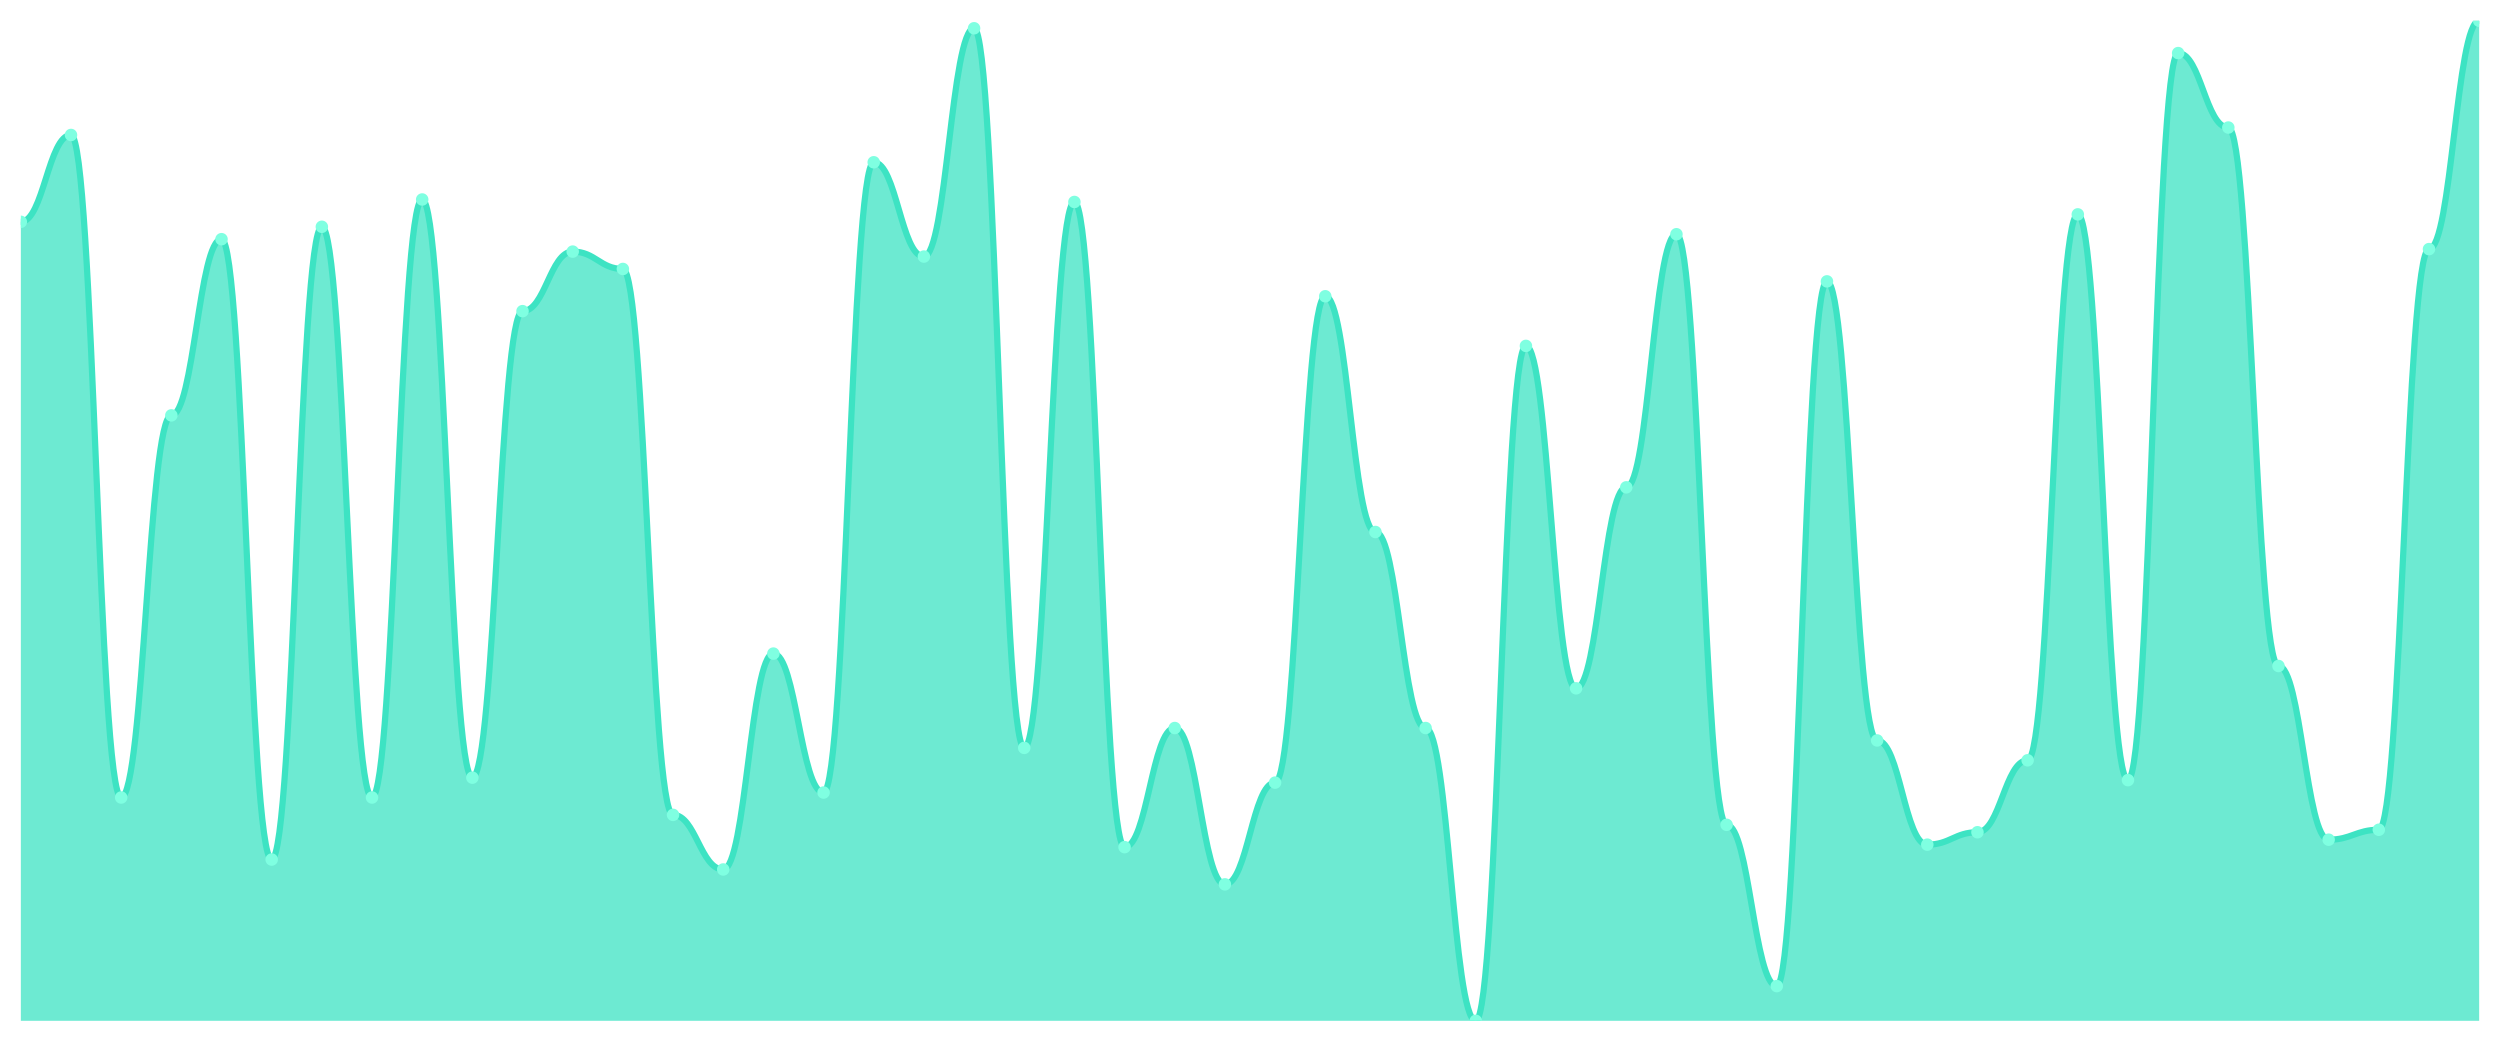
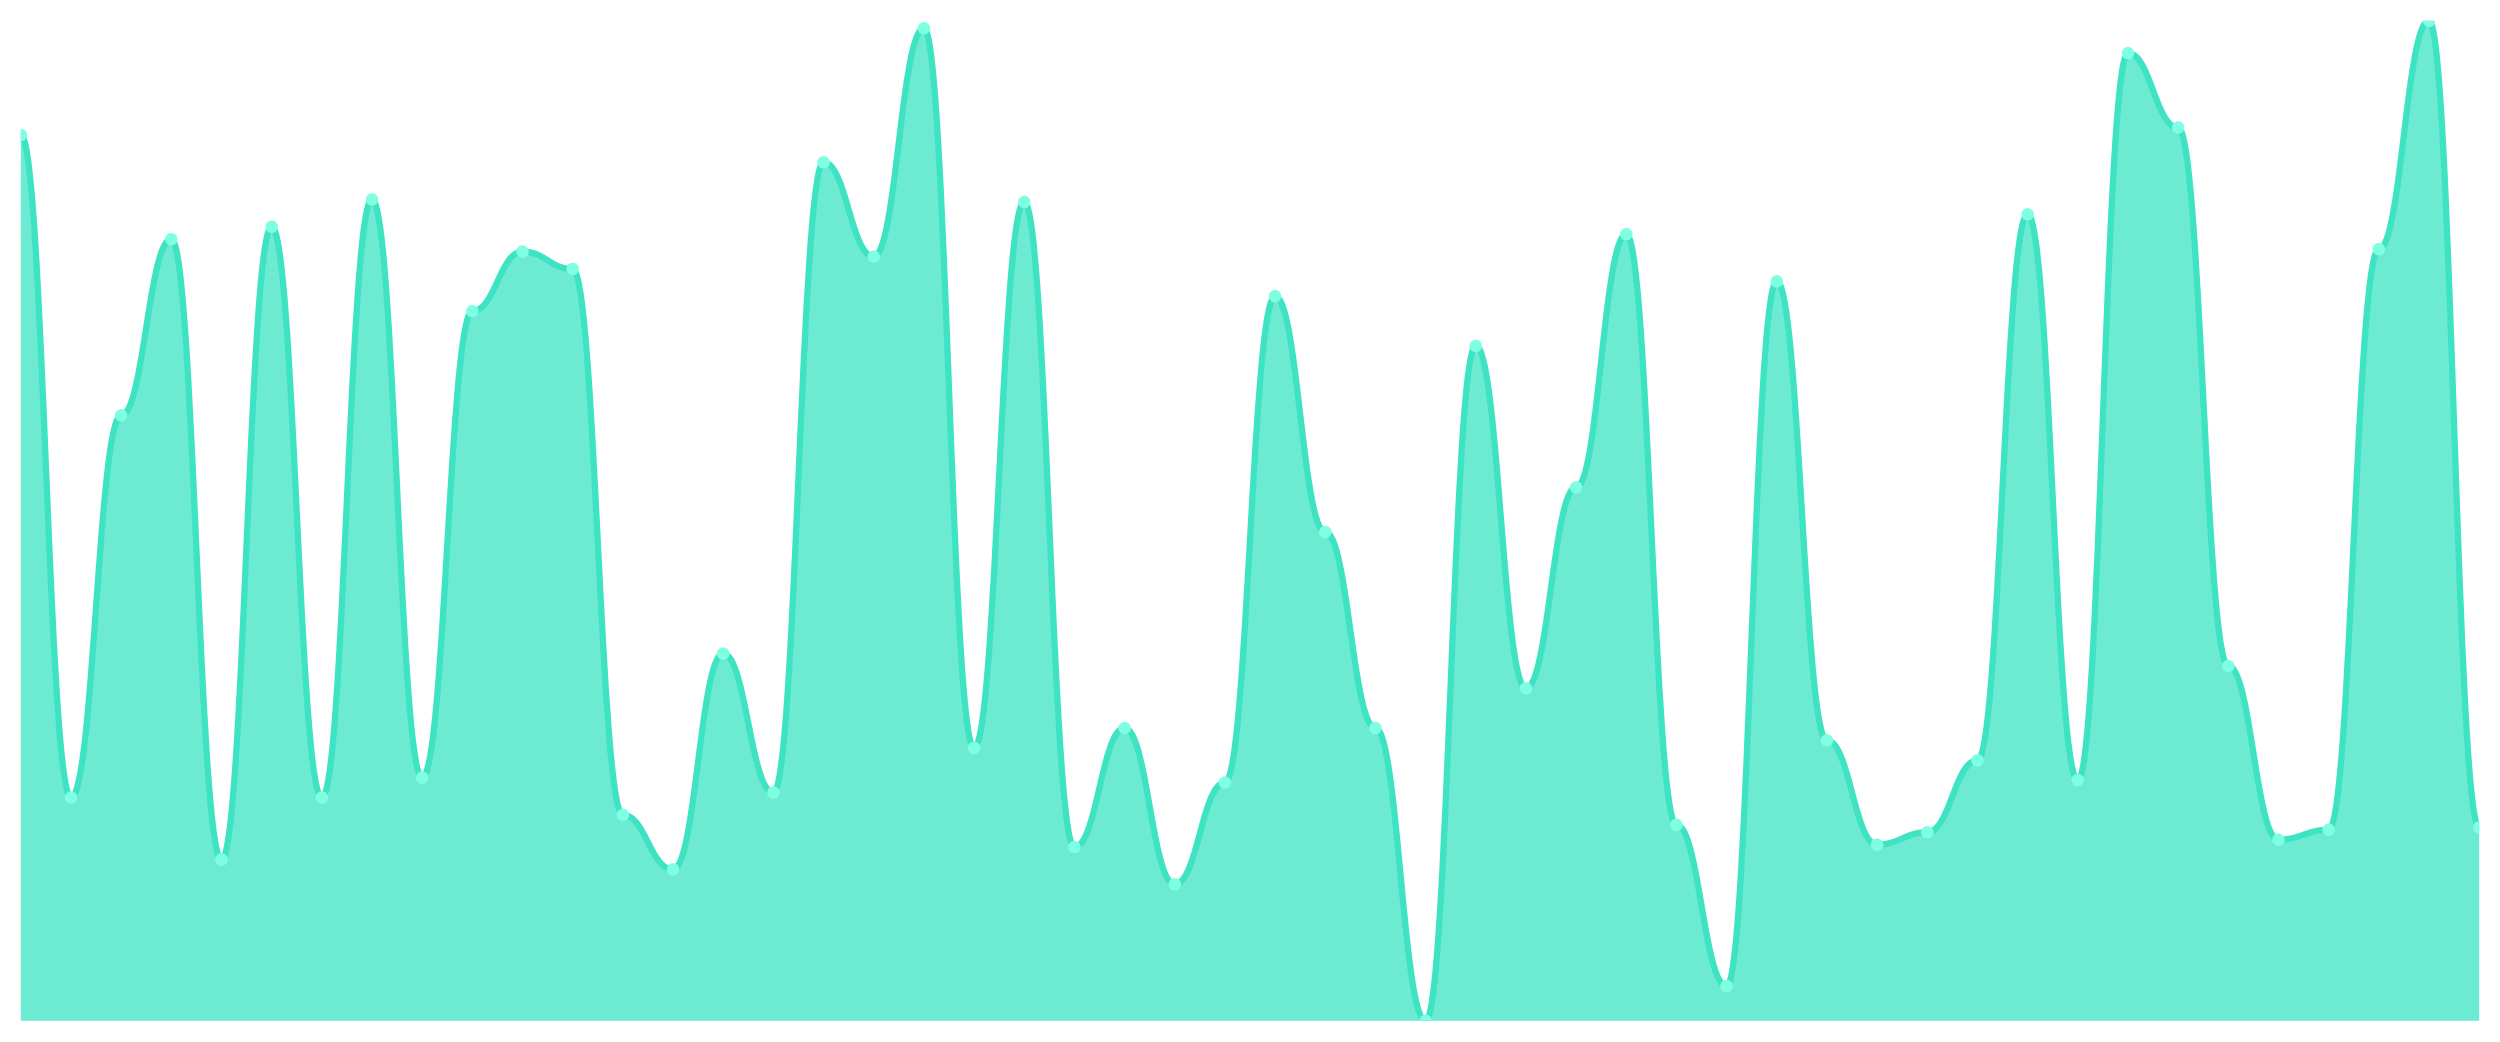
<svg xmlns="http://www.w3.org/2000/svg" viewBox="0 0 1200 500" width="1200" height="500">
  <defs>
    <clipPath id="c">
      <rect x="10" y="10" width="1180" height="480" />
    </clipPath>
  </defs>
  <rect width="1200" height="500" fill="none" />
  <g clip-path="url(#c)">
-     <path d="M 10,490 L 10,106.476 C 20.837,106.476 23.245,64.789 34.082,64.789 C 44.918,64.789 47.327,382.804 58.163,382.804 C 69,382.804 71.408,199.38 82.245,199.38 C 93.082,199.38 95.49,114.814 106.327,114.814 C 117.163,114.814 119.571,412.581 130.408,412.581 C 141.245,412.581 143.653,108.859 154.49,108.859 C 165.327,108.859 167.735,382.804 178.571,382.804 C 189.408,382.804 191.816,95.757 202.653,95.757 C 213.49,95.757 215.898,373.275 226.735,373.275 C 237.571,373.275 239.98,149.355 250.816,149.355 C 261.653,149.355 264.061,120.769 274.898,120.769 C 285.735,120.769 288.143,129.107 298.98,129.107 C 309.816,129.107 312.224,391.141 323.061,391.141 C 333.898,391.141 336.306,417.345 347.143,417.345 C 357.98,417.345 360.388,313.722 371.224,313.722 C 382.061,313.722 384.469,380.422 395.306,380.422 C 406.143,380.422 408.551,77.891 419.388,77.891 C 430.224,77.891 432.633,123.151 443.469,123.151 C 454.306,123.151 456.714,13.573 467.551,13.573 C 478.388,13.573 480.796,358.983 491.633,358.983 C 502.469,358.983 504.878,96.948 515.714,96.948 C 526.551,96.948 528.959,406.625 539.796,406.625 C 550.633,406.625 553.041,349.454 563.878,349.454 C 574.714,349.454 577.122,424.491 587.959,424.491 C 598.796,424.491 601.204,375.658 612.041,375.658 C 622.878,375.658 625.286,142.208 636.122,142.208 C 646.959,142.208 649.367,255.36 660.204,255.36 C 671.041,255.36 673.449,349.454 684.286,349.454 C 695.122,349.454 697.531,490 708.367,490 C 719.204,490 721.612,166.03 732.449,166.03 C 743.286,166.03 745.694,330.397 756.531,330.397 C 767.367,330.397 769.776,233.921 780.612,233.921 C 791.449,233.921 793.857,112.432 804.694,112.432 C 815.531,112.432 817.939,395.906 828.776,395.906 C 839.612,395.906 842.02,473.325 852.857,473.325 C 863.694,473.325 866.102,135.062 876.939,135.062 C 887.776,135.062 890.184,355.409 901.02,355.409 C 911.857,355.409 914.265,405.434 925.102,405.434 C 935.939,405.434 938.347,399.479 949.184,399.479 C 960.02,399.479 962.429,364.938 973.265,364.938 C 984.102,364.938 986.51,102.903 997.347,102.903 C 1008.184,102.903 1010.592,374.467 1021.429,374.467 C 1032.265,374.467 1034.673,25.484 1045.51,25.484 C 1056.347,25.484 1058.755,61.216 1069.592,61.216 C 1080.429,61.216 1082.837,319.677 1093.673,319.677 C 1104.51,319.677 1106.918,403.052 1117.755,403.052 C 1128.592,403.052 1131,398.288 1141.837,398.288 C 1152.673,398.288 1155.082,119.578 1165.918,119.578 C 1176.755,119.578 1179.163,10 1190,10 L 1190,490 Z" fill="rgba(61,227,195,0.75)" />
-     <path d="M 10,106.476 C 20.837,106.476 23.245,64.789 34.082,64.789 C 44.918,64.789 47.327,382.804 58.163,382.804 C 69,382.804 71.408,199.38 82.245,199.38 C 93.082,199.38 95.49,114.814 106.327,114.814 C 117.163,114.814 119.571,412.581 130.408,412.581 C 141.245,412.581 143.653,108.859 154.49,108.859 C 165.327,108.859 167.735,382.804 178.571,382.804 C 189.408,382.804 191.816,95.757 202.653,95.757 C 213.49,95.757 215.898,373.275 226.735,373.275 C 237.571,373.275 239.98,149.355 250.816,149.355 C 261.653,149.355 264.061,120.769 274.898,120.769 C 285.735,120.769 288.143,129.107 298.98,129.107 C 309.816,129.107 312.224,391.141 323.061,391.141 C 333.898,391.141 336.306,417.345 347.143,417.345 C 357.98,417.345 360.388,313.722 371.224,313.722 C 382.061,313.722 384.469,380.422 395.306,380.422 C 406.143,380.422 408.551,77.891 419.388,77.891 C 430.224,77.891 432.633,123.151 443.469,123.151 C 454.306,123.151 456.714,13.573 467.551,13.573 C 478.388,13.573 480.796,358.983 491.633,358.983 C 502.469,358.983 504.878,96.948 515.714,96.948 C 526.551,96.948 528.959,406.625 539.796,406.625 C 550.633,406.625 553.041,349.454 563.878,349.454 C 574.714,349.454 577.122,424.491 587.959,424.491 C 598.796,424.491 601.204,375.658 612.041,375.658 C 622.878,375.658 625.286,142.208 636.122,142.208 C 646.959,142.208 649.367,255.36 660.204,255.36 C 671.041,255.36 673.449,349.454 684.286,349.454 C 695.122,349.454 697.531,490 708.367,490 C 719.204,490 721.612,166.03 732.449,166.03 C 743.286,166.03 745.694,330.397 756.531,330.397 C 767.367,330.397 769.776,233.921 780.612,233.921 C 791.449,233.921 793.857,112.432 804.694,112.432 C 815.531,112.432 817.939,395.906 828.776,395.906 C 839.612,395.906 842.02,473.325 852.857,473.325 C 863.694,473.325 866.102,135.062 876.939,135.062 C 887.776,135.062 890.184,355.409 901.02,355.409 C 911.857,355.409 914.265,405.434 925.102,405.434 C 935.939,405.434 938.347,399.479 949.184,399.479 C 960.02,399.479 962.429,364.938 973.265,364.938 C 984.102,364.938 986.51,102.903 997.347,102.903 C 1008.184,102.903 1010.592,374.467 1021.429,374.467 C 1032.265,374.467 1034.673,25.484 1045.51,25.484 C 1056.347,25.484 1058.755,61.216 1069.592,61.216 C 1080.429,61.216 1082.837,319.677 1093.673,319.677 C 1104.51,319.677 1106.918,403.052 1117.755,403.052 C 1128.592,403.052 1131,398.288 1141.837,398.288 C 1152.673,398.288 1155.082,119.578 1165.918,119.578 C 1176.755,119.578 1179.163,10 1190,10" fill="none" stroke="#3de3c3" stroke-width="3" stroke-linecap="round" stroke-linejoin="round" />
-     <circle cx="10" cy="106.476" r="3" fill="#7fffe1" />
-     <circle cx="34.082" cy="64.789" r="3" fill="#7fffe1" />
-     <circle cx="58.163" cy="382.804" r="3" fill="#7fffe1" />
-     <circle cx="82.245" cy="199.38" r="3" fill="#7fffe1" />
-     <circle cx="106.327" cy="114.814" r="3" fill="#7fffe1" />
-     <circle cx="130.408" cy="412.581" r="3" fill="#7fffe1" />
-     <circle cx="154.49" cy="108.859" r="3" fill="#7fffe1" />
-     <circle cx="178.571" cy="382.804" r="3" fill="#7fffe1" />
-     <circle cx="202.653" cy="95.757" r="3" fill="#7fffe1" />
-     <circle cx="226.735" cy="373.275" r="3" fill="#7fffe1" />
-     <circle cx="250.816" cy="149.355" r="3" fill="#7fffe1" />
-     <circle cx="274.898" cy="120.769" r="3" fill="#7fffe1" />
-     <circle cx="298.98" cy="129.107" r="3" fill="#7fffe1" />
-     <circle cx="323.061" cy="391.141" r="3" fill="#7fffe1" />
-     <circle cx="347.143" cy="417.345" r="3" fill="#7fffe1" />
-     <circle cx="371.224" cy="313.722" r="3" fill="#7fffe1" />
-     <circle cx="395.306" cy="380.422" r="3" fill="#7fffe1" />
-     <circle cx="419.388" cy="77.891" r="3" fill="#7fffe1" />
-     <circle cx="443.469" cy="123.151" r="3" fill="#7fffe1" />
-     <circle cx="467.551" cy="13.573" r="3" fill="#7fffe1" />
-     <circle cx="491.633" cy="358.983" r="3" fill="#7fffe1" />
-     <circle cx="515.714" cy="96.948" r="3" fill="#7fffe1" />
-     <circle cx="539.796" cy="406.625" r="3" fill="#7fffe1" />
-     <circle cx="563.878" cy="349.454" r="3" fill="#7fffe1" />
-     <circle cx="587.959" cy="424.491" r="3" fill="#7fffe1" />
-     <circle cx="612.041" cy="375.658" r="3" fill="#7fffe1" />
-     <circle cx="636.122" cy="142.208" r="3" fill="#7fffe1" />
-     <circle cx="660.204" cy="255.36" r="3" fill="#7fffe1" />
-     <circle cx="684.286" cy="349.454" r="3" fill="#7fffe1" />
-     <circle cx="708.367" cy="490" r="3" fill="#7fffe1" />
-     <circle cx="732.449" cy="166.03" r="3" fill="#7fffe1" />
-     <circle cx="756.531" cy="330.397" r="3" fill="#7fffe1" />
-     <circle cx="780.612" cy="233.921" r="3" fill="#7fffe1" />
-     <circle cx="804.694" cy="112.432" r="3" fill="#7fffe1" />
-     <circle cx="828.776" cy="395.906" r="3" fill="#7fffe1" />
-     <circle cx="852.857" cy="473.325" r="3" fill="#7fffe1" />
-     <circle cx="876.939" cy="135.062" r="3" fill="#7fffe1" />
-     <circle cx="901.02" cy="355.409" r="3" fill="#7fffe1" />
-     <circle cx="925.102" cy="405.434" r="3" fill="#7fffe1" />
-     <circle cx="949.184" cy="399.479" r="3" fill="#7fffe1" />
-     <circle cx="973.265" cy="364.938" r="3" fill="#7fffe1" />
-     <circle cx="997.347" cy="102.903" r="3" fill="#7fffe1" />
-     <circle cx="1021.429" cy="374.467" r="3" fill="#7fffe1" />
-     <circle cx="1045.51" cy="25.484" r="3" fill="#7fffe1" />
-     <circle cx="1069.592" cy="61.216" r="3" fill="#7fffe1" />
-     <circle cx="1093.673" cy="319.677" r="3" fill="#7fffe1" />
-     <circle cx="1117.755" cy="403.052" r="3" fill="#7fffe1" />
-     <circle cx="1141.837" cy="398.288" r="3" fill="#7fffe1" />
-     <circle cx="1165.918" cy="119.578" r="3" fill="#7fffe1" />
-     <circle cx="1190" cy="10" r="3" fill="#7fffe1" />
+     <path d="M 10,490 L 10,64.789 C 20.837,64.789 23.245,382.804 34.082,382.804 C 44.918,382.804 47.327,199.38 58.163,199.38 C 69,199.38 71.408,114.814 82.245,114.814 C 93.082,114.814 95.49,412.581 106.327,412.581 C 117.163,412.581 119.571,108.859 130.408,108.859 C 141.245,108.859 143.653,382.804 154.49,382.804 C 165.327,382.804 167.735,95.757 178.571,95.757 C 189.408,95.757 191.816,373.275 202.653,373.275 C 213.49,373.275 215.898,149.355 226.735,149.355 C 237.571,149.355 239.98,120.769 250.816,120.769 C 261.653,120.769 264.061,129.107 274.898,129.107 C 285.735,129.107 288.143,391.141 298.98,391.141 C 309.816,391.141 312.224,417.345 323.061,417.345 C 333.898,417.345 336.306,313.722 347.143,313.722 C 357.98,313.722 360.388,380.422 371.224,380.422 C 382.061,380.422 384.469,77.891 395.306,77.891 C 406.143,77.891 408.551,123.151 419.388,123.151 C 430.224,123.151 432.633,13.573 443.469,13.573 C 454.306,13.573 456.714,358.983 467.551,358.983 C 478.388,358.983 480.796,96.948 491.633,96.948 C 502.469,96.948 504.878,406.625 515.714,406.625 C 526.551,406.625 528.959,349.454 539.796,349.454 C 550.633,349.454 553.041,424.491 563.878,424.491 C 574.714,424.491 577.122,375.658 587.959,375.658 C 598.796,375.658 601.204,142.208 612.041,142.208 C 622.878,142.208 625.286,255.36 636.122,255.36 C 646.959,255.36 649.367,349.454 660.204,349.454 C 671.041,349.454 673.449,490 684.286,490 C 695.122,490 697.531,166.03 708.367,166.03 C 719.204,166.03 721.612,330.397 732.449,330.397 C 743.286,330.397 745.694,233.921 756.531,233.921 C 767.367,233.921 769.776,112.432 780.612,112.432 C 791.449,112.432 793.857,395.906 804.694,395.906 C 815.531,395.906 817.939,473.325 828.776,473.325 C 839.612,473.325 842.02,135.062 852.857,135.062 C 863.694,135.062 866.102,355.409 876.939,355.409 C 887.776,355.409 890.184,405.434 901.02,405.434 C 911.857,405.434 914.265,399.479 925.102,399.479 C 935.939,399.479 938.347,364.938 949.184,364.938 C 960.02,364.938 962.429,102.903 973.265,102.903 C 984.102,102.903 986.51,374.467 997.347,374.467 C 1008.184,374.467 1010.592,25.484 1021.429,25.484 C 1032.265,25.484 1034.673,61.216 1045.51,61.216 C 1056.347,61.216 1058.755,319.677 1069.592,319.677 C 1080.429,319.677 1082.837,403.052 1093.673,403.052 C 1104.51,403.052 1106.918,398.288 1117.755,398.288 C 1128.592,398.288 1131,119.578 1141.837,119.578 C 1152.673,119.578 1155.082,10 1165.918,10 C 1176.755,10 1179.163,397.097 1190,397.097 L 1190,490 Z" fill="rgba(61,227,195,0.75)" />
+     <path d="M 10,64.789 C 20.837,64.789 23.245,382.804 34.082,382.804 C 44.918,382.804 47.327,199.38 58.163,199.38 C 69,199.38 71.408,114.814 82.245,114.814 C 93.082,114.814 95.49,412.581 106.327,412.581 C 117.163,412.581 119.571,108.859 130.408,108.859 C 141.245,108.859 143.653,382.804 154.49,382.804 C 165.327,382.804 167.735,95.757 178.571,95.757 C 189.408,95.757 191.816,373.275 202.653,373.275 C 213.49,373.275 215.898,149.355 226.735,149.355 C 237.571,149.355 239.98,120.769 250.816,120.769 C 261.653,120.769 264.061,129.107 274.898,129.107 C 285.735,129.107 288.143,391.141 298.98,391.141 C 309.816,391.141 312.224,417.345 323.061,417.345 C 333.898,417.345 336.306,313.722 347.143,313.722 C 357.98,313.722 360.388,380.422 371.224,380.422 C 382.061,380.422 384.469,77.891 395.306,77.891 C 406.143,77.891 408.551,123.151 419.388,123.151 C 430.224,123.151 432.633,13.573 443.469,13.573 C 454.306,13.573 456.714,358.983 467.551,358.983 C 478.388,358.983 480.796,96.948 491.633,96.948 C 502.469,96.948 504.878,406.625 515.714,406.625 C 526.551,406.625 528.959,349.454 539.796,349.454 C 550.633,349.454 553.041,424.491 563.878,424.491 C 574.714,424.491 577.122,375.658 587.959,375.658 C 598.796,375.658 601.204,142.208 612.041,142.208 C 622.878,142.208 625.286,255.36 636.122,255.36 C 646.959,255.36 649.367,349.454 660.204,349.454 C 671.041,349.454 673.449,490 684.286,490 C 695.122,490 697.531,166.03 708.367,166.03 C 719.204,166.03 721.612,330.397 732.449,330.397 C 743.286,330.397 745.694,233.921 756.531,233.921 C 767.367,233.921 769.776,112.432 780.612,112.432 C 791.449,112.432 793.857,395.906 804.694,395.906 C 815.531,395.906 817.939,473.325 828.776,473.325 C 839.612,473.325 842.02,135.062 852.857,135.062 C 863.694,135.062 866.102,355.409 876.939,355.409 C 887.776,355.409 890.184,405.434 901.02,405.434 C 911.857,405.434 914.265,399.479 925.102,399.479 C 935.939,399.479 938.347,364.938 949.184,364.938 C 960.02,364.938 962.429,102.903 973.265,102.903 C 984.102,102.903 986.51,374.467 997.347,374.467 C 1008.184,374.467 1010.592,25.484 1021.429,25.484 C 1032.265,25.484 1034.673,61.216 1045.51,61.216 C 1056.347,61.216 1058.755,319.677 1069.592,319.677 C 1080.429,319.677 1082.837,403.052 1093.673,403.052 C 1104.51,403.052 1106.918,398.288 1117.755,398.288 C 1128.592,398.288 1131,119.578 1141.837,119.578 C 1152.673,119.578 1155.082,10 1165.918,10 C 1176.755,10 1179.163,397.097 1190,397.097" fill="none" stroke="#3de3c3" stroke-width="3" stroke-linecap="round" stroke-linejoin="round" />
+     <circle cx="10" cy="64.789" r="3" fill="#7fffe1" />
+     <circle cx="34.082" cy="382.804" r="3" fill="#7fffe1" />
+     <circle cx="58.163" cy="199.38" r="3" fill="#7fffe1" />
+     <circle cx="82.245" cy="114.814" r="3" fill="#7fffe1" />
+     <circle cx="106.327" cy="412.581" r="3" fill="#7fffe1" />
+     <circle cx="130.408" cy="108.859" r="3" fill="#7fffe1" />
+     <circle cx="154.49" cy="382.804" r="3" fill="#7fffe1" />
+     <circle cx="178.571" cy="95.757" r="3" fill="#7fffe1" />
+     <circle cx="202.653" cy="373.275" r="3" fill="#7fffe1" />
+     <circle cx="226.735" cy="149.355" r="3" fill="#7fffe1" />
+     <circle cx="250.816" cy="120.769" r="3" fill="#7fffe1" />
+     <circle cx="274.898" cy="129.107" r="3" fill="#7fffe1" />
+     <circle cx="298.98" cy="391.141" r="3" fill="#7fffe1" />
+     <circle cx="323.061" cy="417.345" r="3" fill="#7fffe1" />
+     <circle cx="347.143" cy="313.722" r="3" fill="#7fffe1" />
+     <circle cx="371.224" cy="380.422" r="3" fill="#7fffe1" />
+     <circle cx="395.306" cy="77.891" r="3" fill="#7fffe1" />
+     <circle cx="419.388" cy="123.151" r="3" fill="#7fffe1" />
+     <circle cx="443.469" cy="13.573" r="3" fill="#7fffe1" />
+     <circle cx="467.551" cy="358.983" r="3" fill="#7fffe1" />
+     <circle cx="491.633" cy="96.948" r="3" fill="#7fffe1" />
+     <circle cx="515.714" cy="406.625" r="3" fill="#7fffe1" />
+     <circle cx="539.796" cy="349.454" r="3" fill="#7fffe1" />
+     <circle cx="563.878" cy="424.491" r="3" fill="#7fffe1" />
+     <circle cx="587.959" cy="375.658" r="3" fill="#7fffe1" />
+     <circle cx="612.041" cy="142.208" r="3" fill="#7fffe1" />
+     <circle cx="636.122" cy="255.36" r="3" fill="#7fffe1" />
+     <circle cx="660.204" cy="349.454" r="3" fill="#7fffe1" />
+     <circle cx="684.286" cy="490" r="3" fill="#7fffe1" />
+     <circle cx="708.367" cy="166.03" r="3" fill="#7fffe1" />
+     <circle cx="732.449" cy="330.397" r="3" fill="#7fffe1" />
+     <circle cx="756.531" cy="233.921" r="3" fill="#7fffe1" />
+     <circle cx="780.612" cy="112.432" r="3" fill="#7fffe1" />
+     <circle cx="804.694" cy="395.906" r="3" fill="#7fffe1" />
+     <circle cx="828.776" cy="473.325" r="3" fill="#7fffe1" />
+     <circle cx="852.857" cy="135.062" r="3" fill="#7fffe1" />
+     <circle cx="876.939" cy="355.409" r="3" fill="#7fffe1" />
+     <circle cx="901.02" cy="405.434" r="3" fill="#7fffe1" />
+     <circle cx="925.102" cy="399.479" r="3" fill="#7fffe1" />
+     <circle cx="949.184" cy="364.938" r="3" fill="#7fffe1" />
+     <circle cx="973.265" cy="102.903" r="3" fill="#7fffe1" />
+     <circle cx="997.347" cy="374.467" r="3" fill="#7fffe1" />
+     <circle cx="1021.429" cy="25.484" r="3" fill="#7fffe1" />
+     <circle cx="1045.51" cy="61.216" r="3" fill="#7fffe1" />
+     <circle cx="1069.592" cy="319.677" r="3" fill="#7fffe1" />
+     <circle cx="1093.673" cy="403.052" r="3" fill="#7fffe1" />
+     <circle cx="1117.755" cy="398.288" r="3" fill="#7fffe1" />
+     <circle cx="1141.837" cy="119.578" r="3" fill="#7fffe1" />
+     <circle cx="1165.918" cy="10" r="3" fill="#7fffe1" />
+     <circle cx="1190" cy="397.097" r="3" fill="#7fffe1" />
  </g>
</svg>
